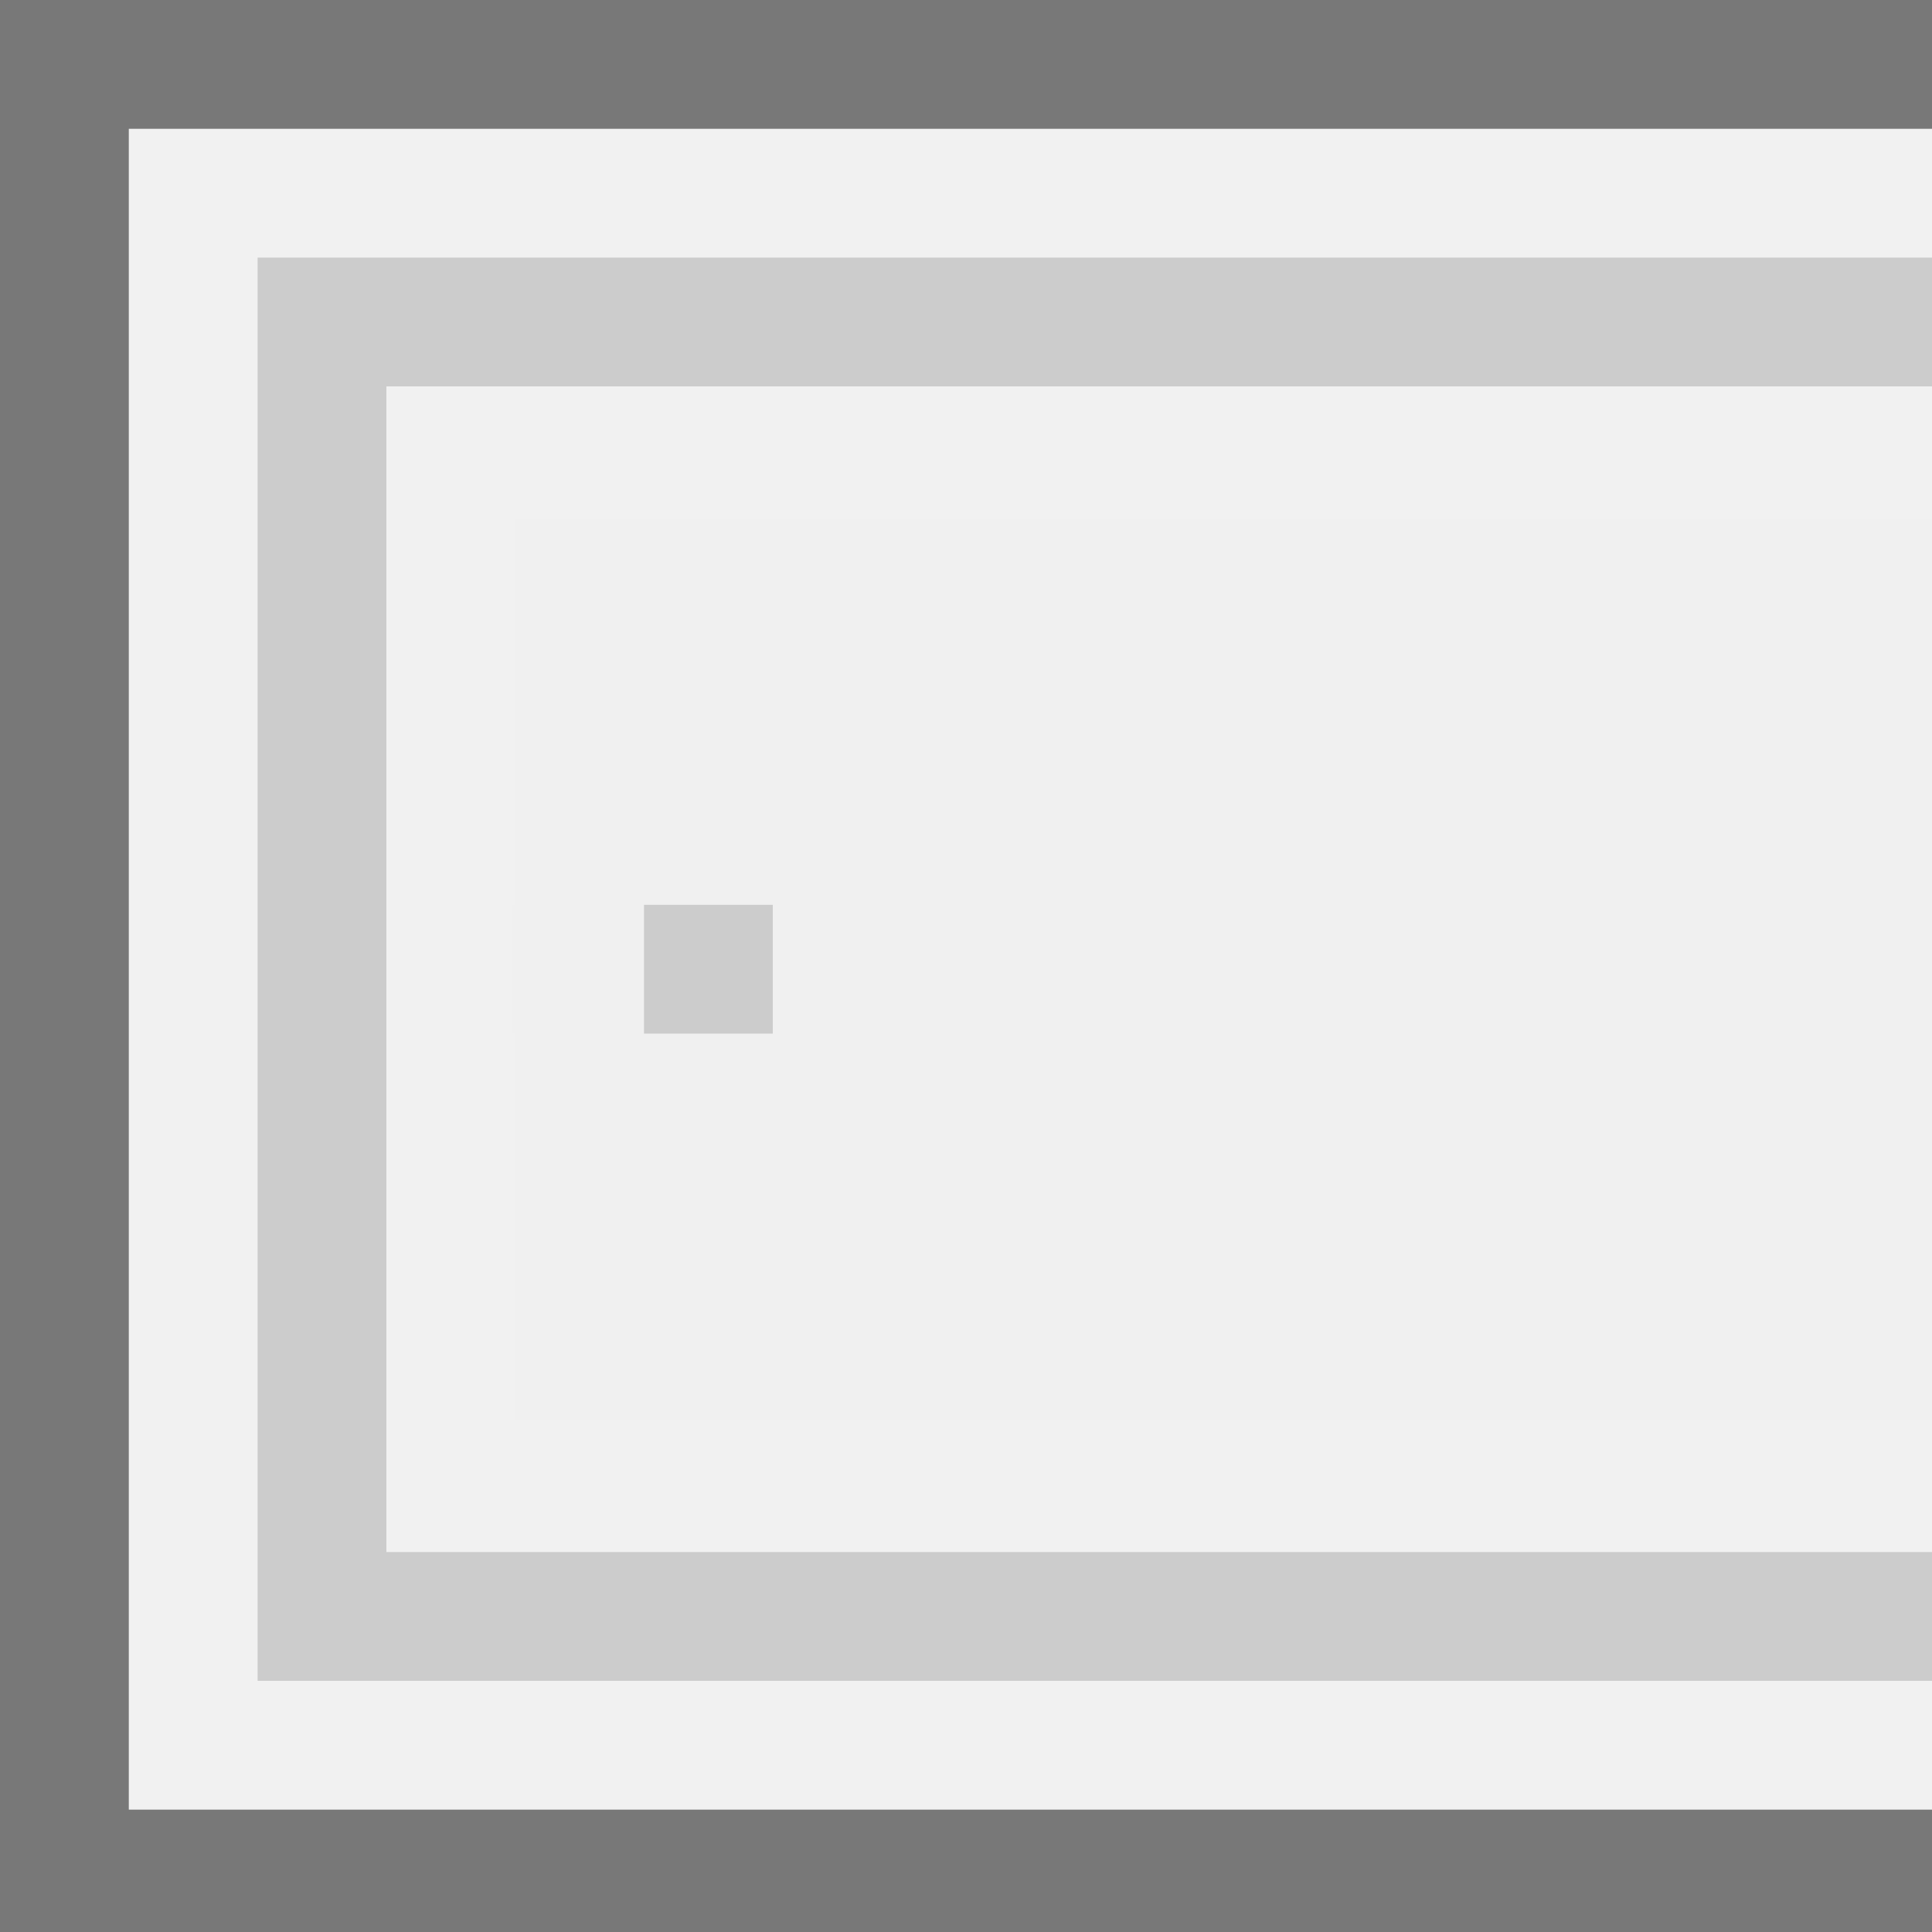
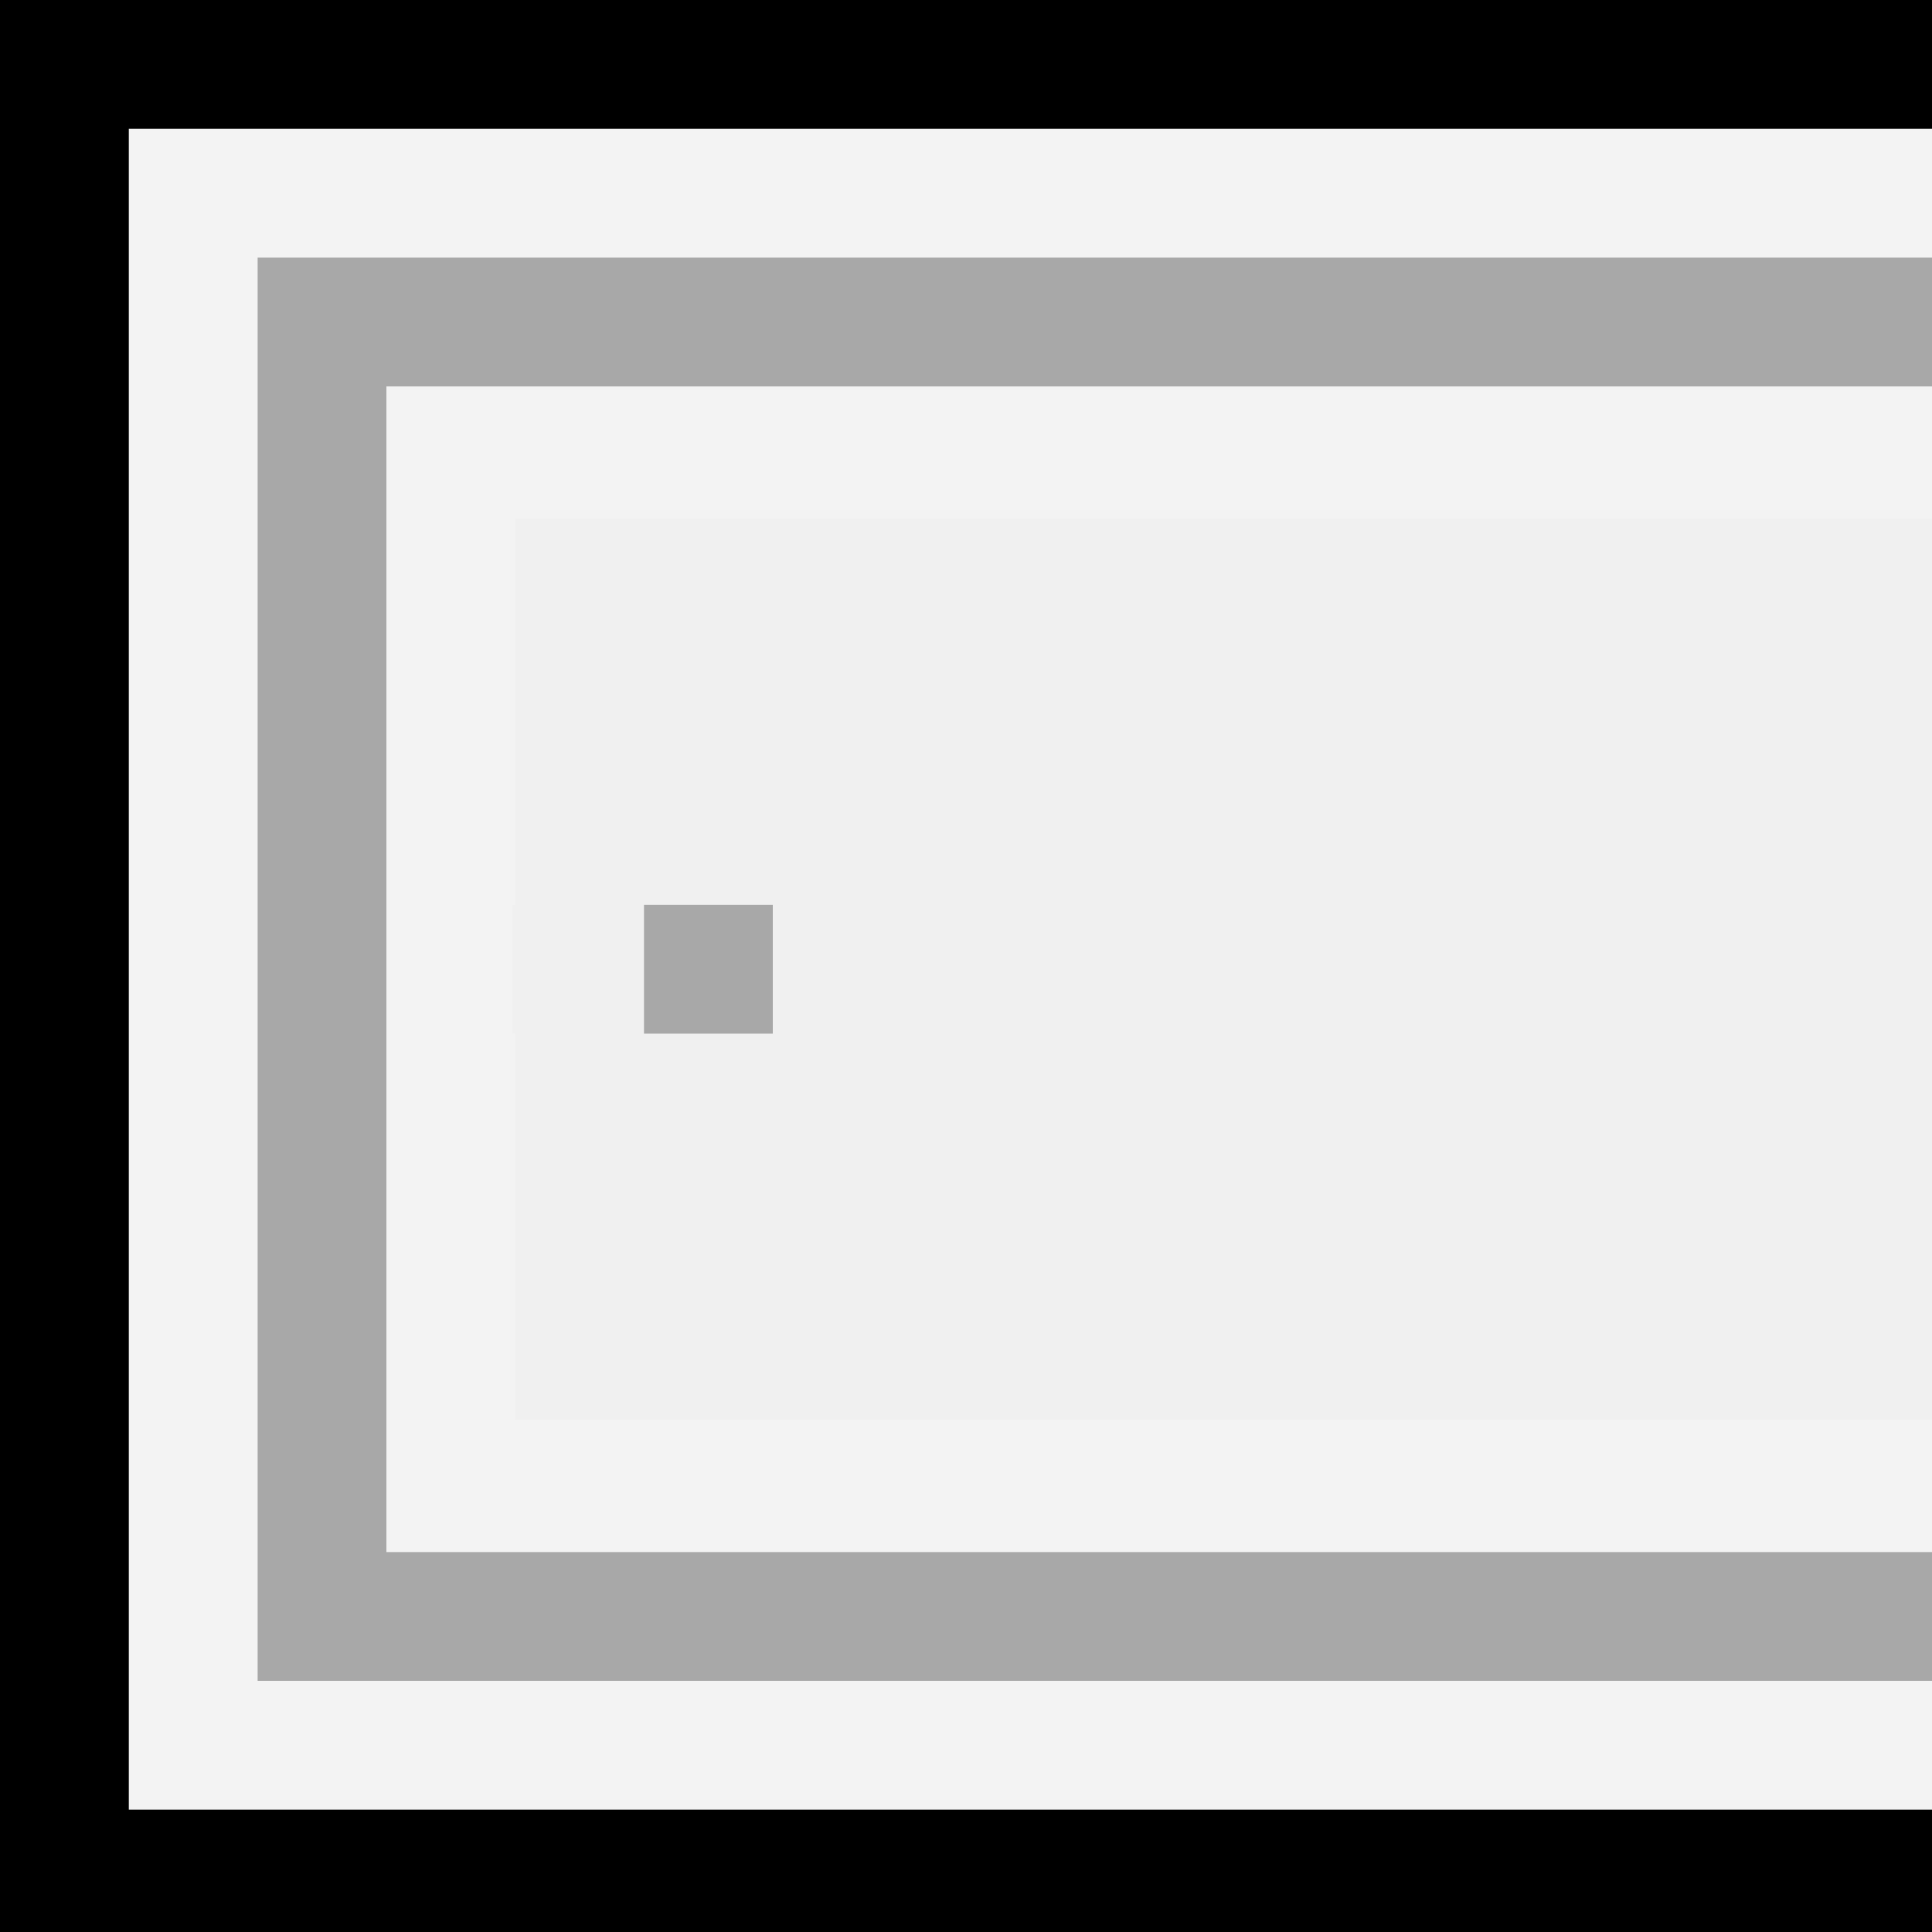
<svg xmlns="http://www.w3.org/2000/svg" xmlns:xlink="http://www.w3.org/1999/xlink" version="1.1" preserveAspectRatio="none" x="0px" y="0px" width="30px" height="30px" viewBox="0 0 30 30">
  <defs>
    <g id="Layer0_0_FILL">
-       <path fill="#000000" fill-opacity="0.149" stroke="none" d=" M 10 14.05 L 10 16.05 12 16.05 12 14.05 10 14.05 M 30 6 L 30 4 4 4 4 26.1 30 26.1 30 24.1 6 24.1 6 6 30 6 Z" />
-       <path fill="#FFFFFF" fill-opacity="0.098" stroke="none" d=" M 30 4 L 30 2 2 2 2 28.1 30 28.1 30 26.1 4 26.1 4 4 30 4 M 30 8.05 L 30 6 6 6 6 24.1 30 24.1 30 22.05 8 22.05 8 16.05 7.95 16.05 7.95 14.05 8 14.05 8 8.05 30 8.05 Z" />
-       <path fill="#000000" fill-opacity="0.498" stroke="none" d=" M 30 2 L 30 0 0 0 0 30.1 30 30.1 30 28.1 2 28.1 2 2 30 2 Z" />
+       <path fill="#000000" fill-opacity="0.3" stroke="none" d=" M 10 14.05 L 10 16.05 12 16.05 12 14.05 10 14.05 M 30 6 L 30 4 4 4 4 26.1 30 26.1 30 24.1 6 24.1 6 6 30 6 Z" />
+       <path fill="#FFFFFF" fill-opacity="0.2" stroke="none" d=" M 30 4 L 30 2 2 2 2 28.1 30 28.1 30 26.1 4 26.1 4 4 30 4 M 30 8.05 L 30 6 6 6 6 24.1 30 24.1 30 22.05 8 22.05 8 16.05 7.95 16.05 7.95 14.05 8 14.05 8 8.05 30 8.05 Z" />
+       <path fill="#000000" stroke="none" d=" M 30 2 L 30 0 0 0 0 30.1 30 30.1 30 28.1 2 28.1 2 2 30 2 Z" />
    </g>
  </defs>
  <g transform="matrix( 1, 0, 0, 1, 0,0) ">
    <use xlink:href="#Layer0_0_FILL" />
  </g>
</svg>
